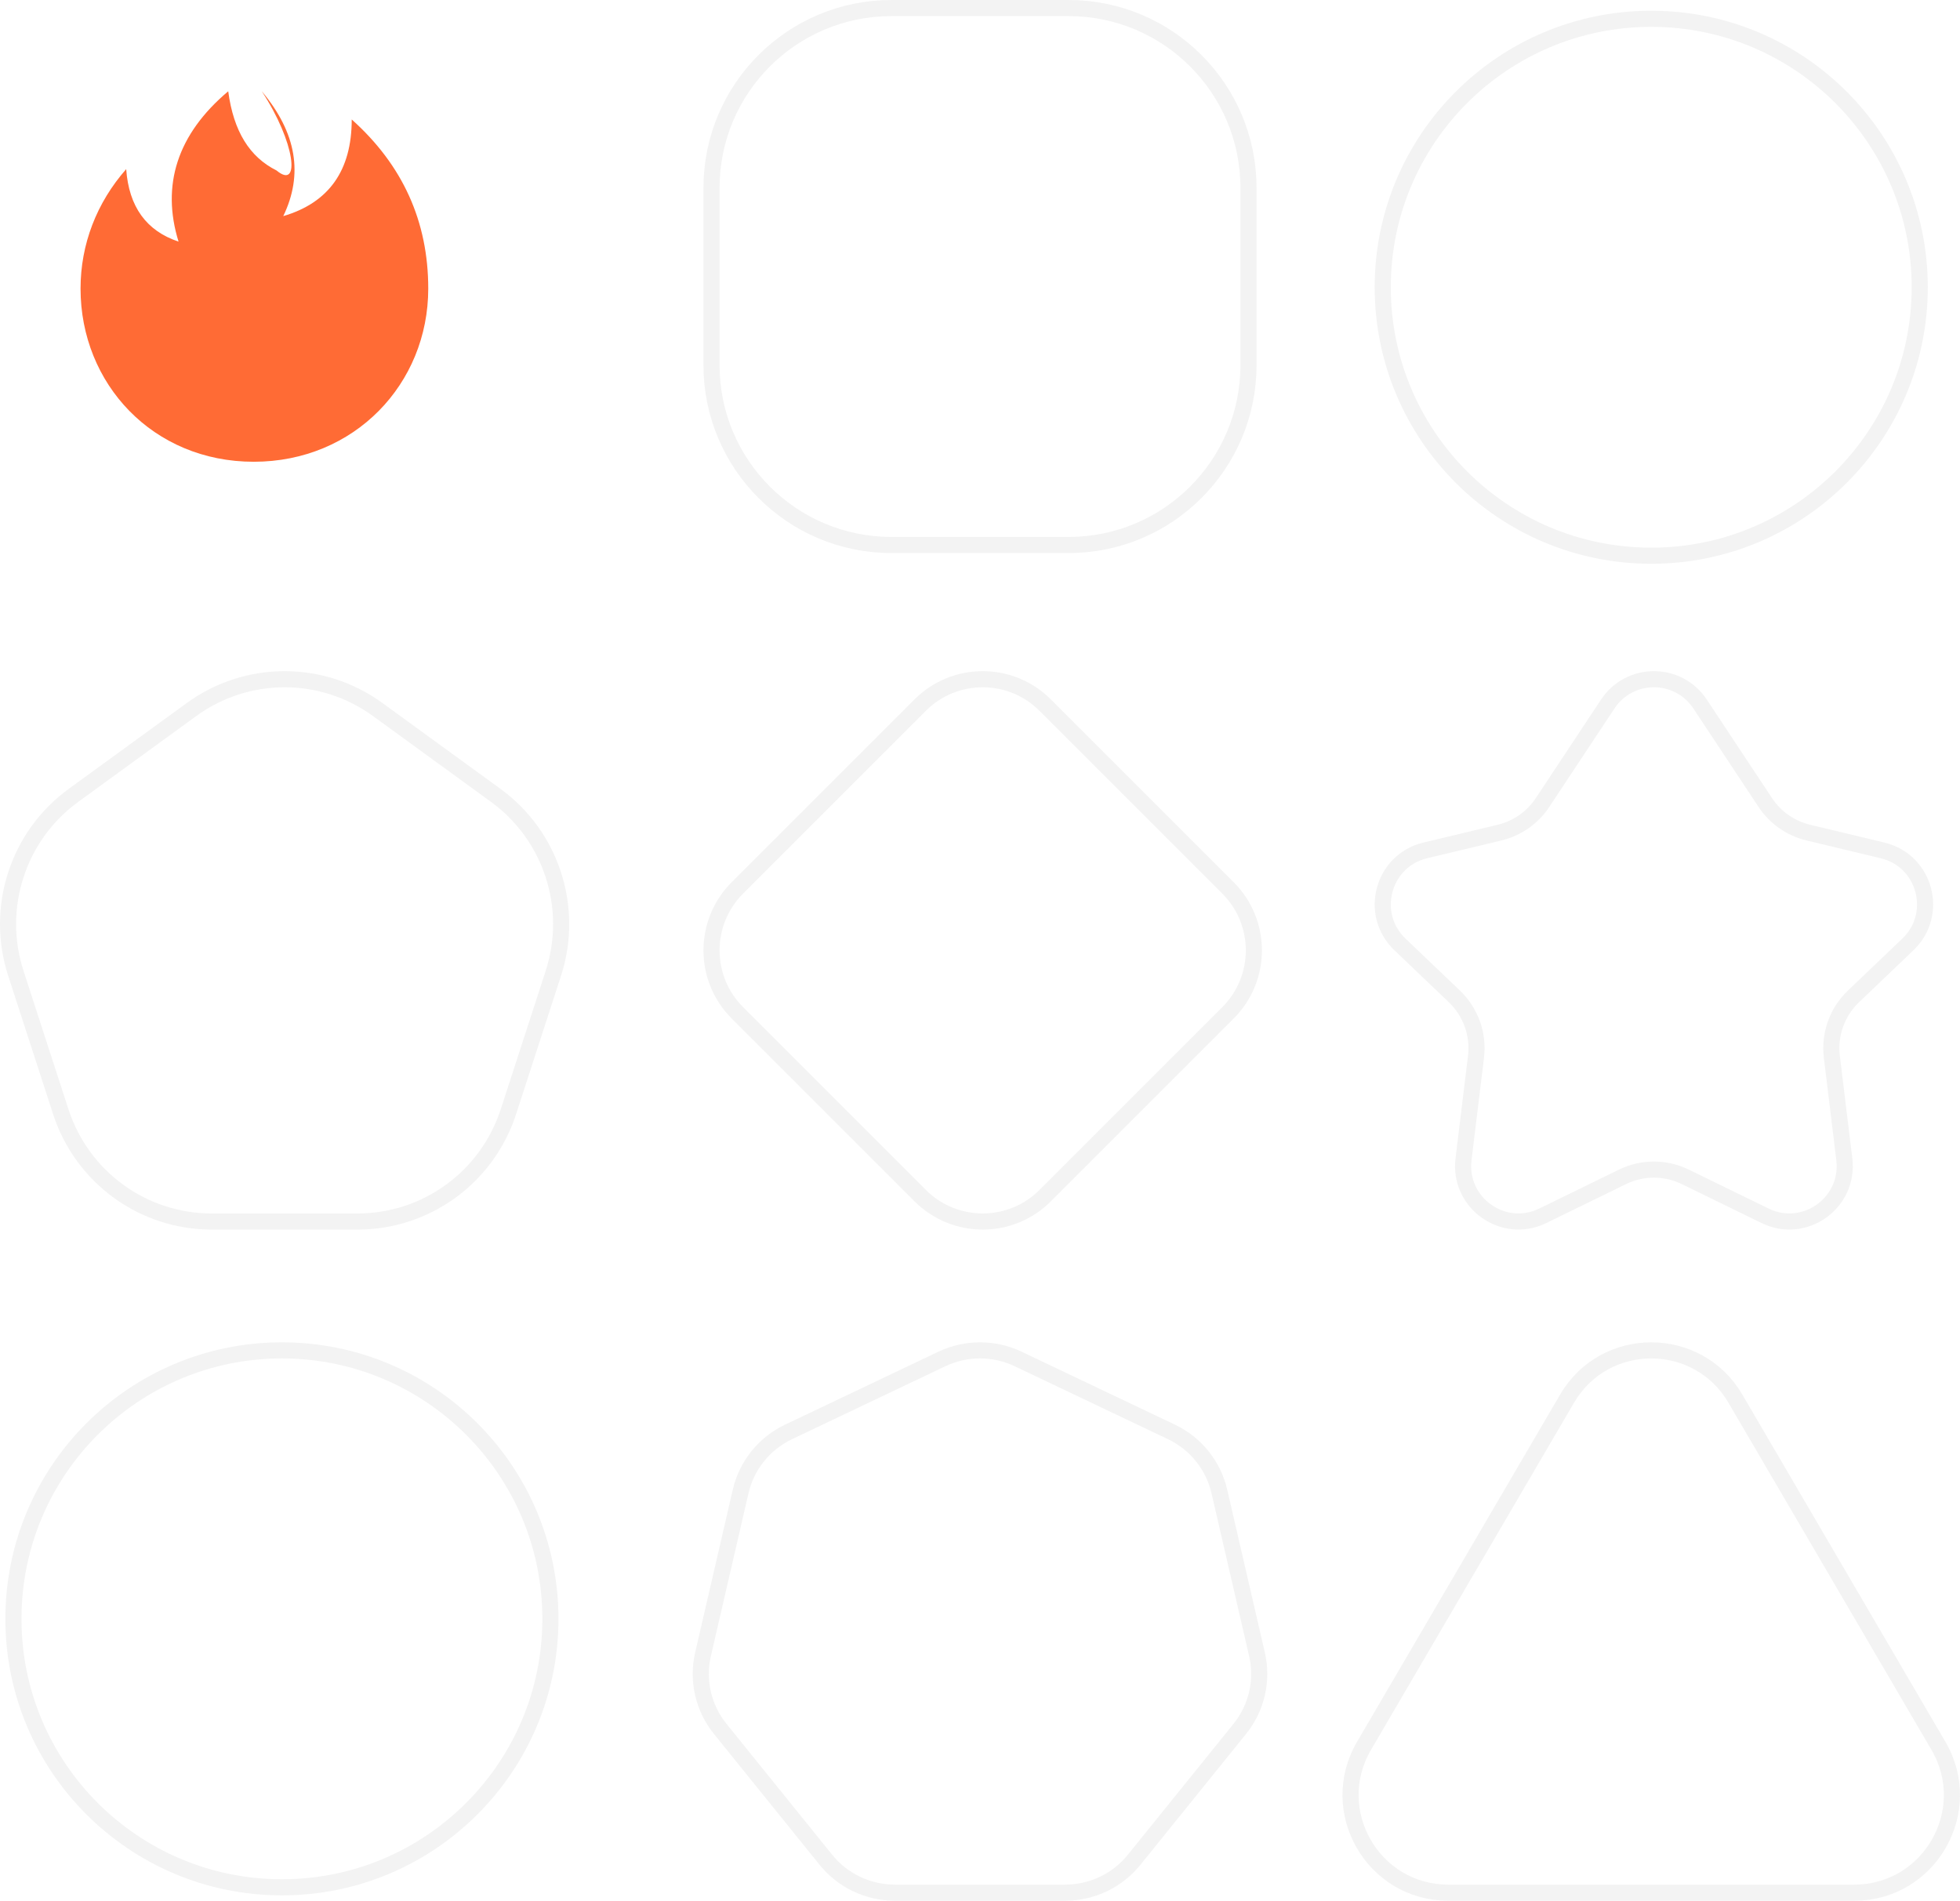
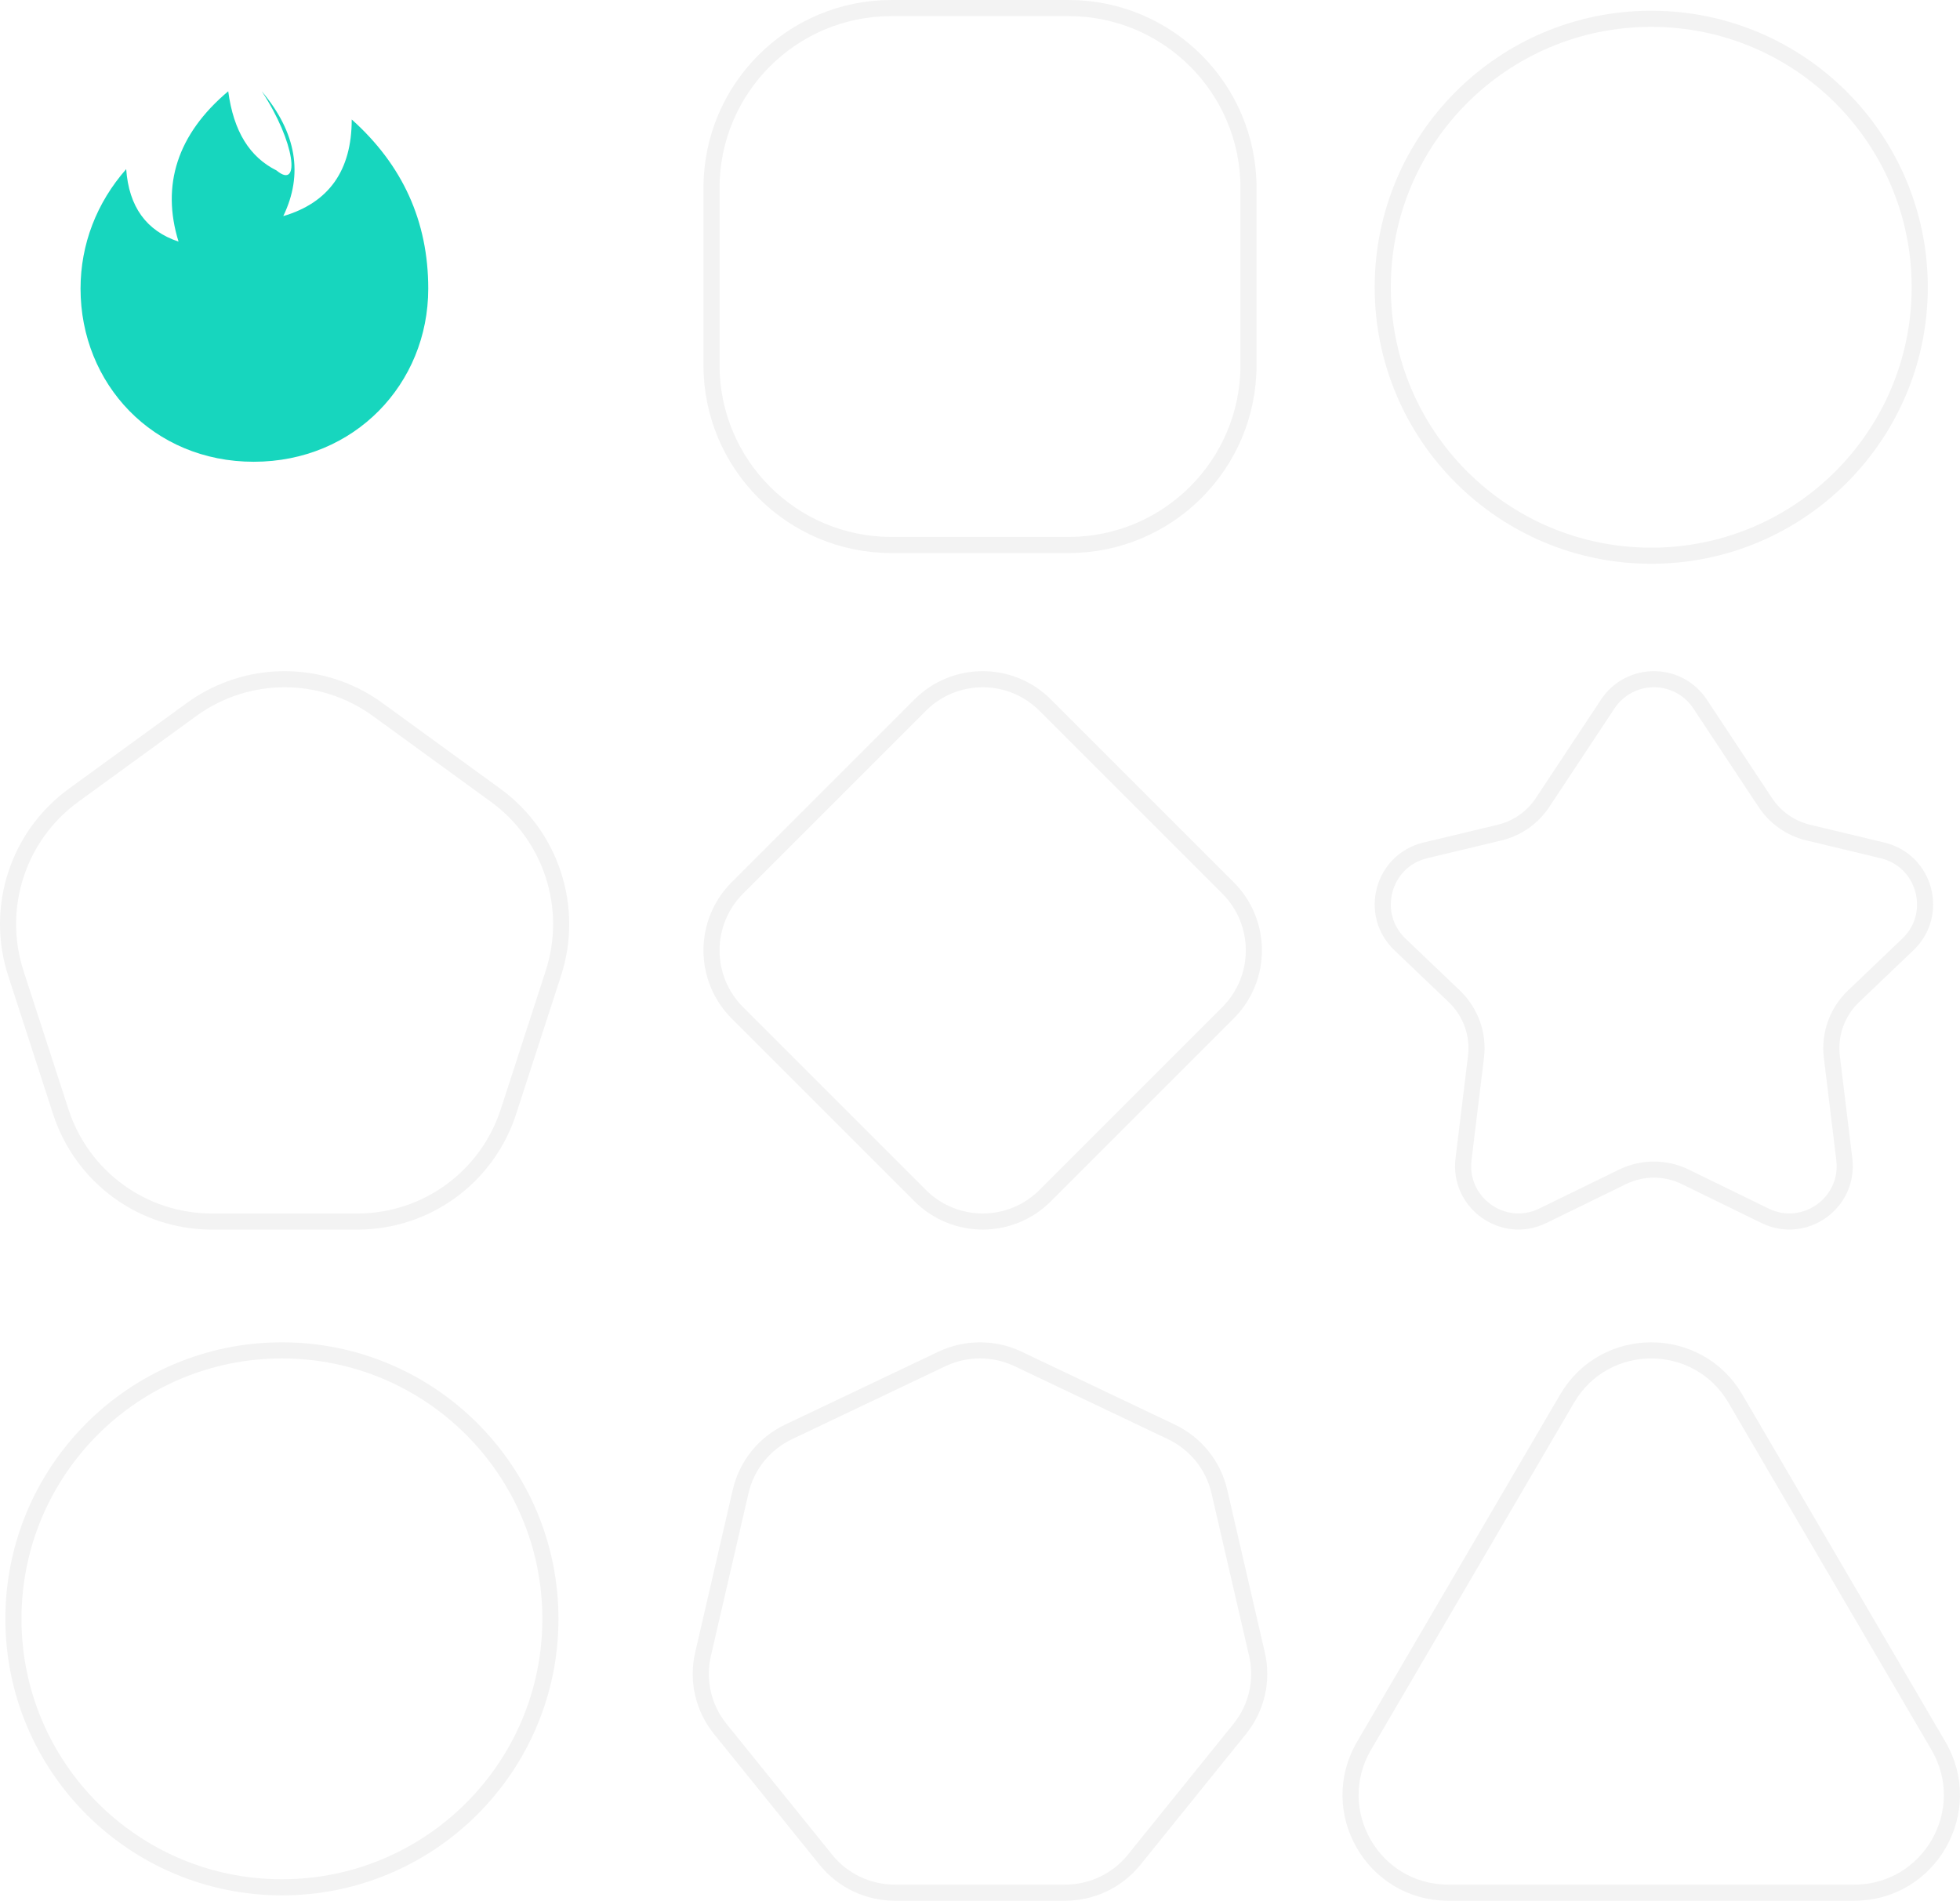
<svg xmlns="http://www.w3.org/2000/svg" width="365" height="354" viewBox="0 0 365 354" fill="none">
  <path d="M166 1.5H199C217.502 1.5 232.5 16.498 232.5 35V68C232.5 86.501 217.502 101.5 199 101.5H166C147.498 101.5 132.5 86.501 132.5 68V35C132.5 16.498 147.498 1.5 166 1.5Z" stroke="black" stroke-opacity="0.05" stroke-width="3" />
  <path d="M171.365 131.319C177.791 124.894 188.209 124.894 194.635 131.319L228.681 165.365C235.106 171.791 235.106 182.209 228.681 188.635L194.635 222.681C188.209 229.106 177.791 229.106 171.365 222.681L137.319 188.635C130.894 182.209 130.894 171.791 137.319 165.365L171.365 131.319Z" stroke="black" stroke-opacity="0.05" stroke-width="3" />
  <rect x="2.5" y="251.5" width="100" height="100" rx="50" stroke="black" stroke-opacity="0.05" stroke-width="3" />
  <rect x="257.5" y="3.5" width="100" height="100" rx="50" stroke="black" stroke-opacity="0.05" stroke-width="3" />
  <path d="M291.824 260.495C298.838 248.502 316.162 248.502 323.176 260.495L360.984 325.149C368.07 337.265 359.335 352.5 345.309 352.5H269.691C255.665 352.5 246.93 337.265 254.016 325.149L291.824 260.495Z" stroke="black" stroke-opacity="0.05" stroke-width="3" />
  <path d="M299.404 131.12C303.482 124.96 312.518 124.96 316.596 131.12L328.743 149.469C330.605 152.28 333.462 154.281 336.74 155.066L350.581 158.383C358.524 160.286 361.21 170.241 355.3 175.888L345.156 185.577C342.117 188.481 340.626 192.65 341.134 196.824L343.456 215.909C344.445 224.035 336.046 230.02 328.7 226.435L313.836 219.178C310.153 217.38 305.847 217.38 302.164 219.178L287.3 226.435C279.954 230.02 271.555 224.035 272.544 215.909L274.866 196.824C275.374 192.65 273.883 188.481 270.844 185.577L260.7 175.888C254.79 170.241 257.476 160.286 265.419 158.383L279.26 155.066C282.538 154.281 285.395 152.28 287.257 149.469L299.404 131.12Z" stroke="black" stroke-opacity="0.05" stroke-width="3" />
  <path d="M35.674 132.138C46.01 124.621 59.99 124.621 70.326 132.138L92.302 148.12C102.672 155.662 107.014 169.054 103.047 181.276L94.68 207.052C90.721 219.249 79.389 227.5 66.609 227.5H39.391C26.611 227.5 15.279 219.249 11.32 207.052L2.953 181.276C-1.014 169.054 3.328 155.662 13.698 148.12L35.674 132.138Z" stroke="black" stroke-opacity="0.05" stroke-width="3" />
  <path d="M175.39 253.104C179.885 250.965 185.115 250.965 189.61 253.104L218.145 266.682C222.668 268.834 225.953 272.916 227.073 277.766L234.083 308.11C235.207 312.977 234.03 318.088 230.884 321.985L211.196 346.379C208.074 350.247 203.352 352.5 198.356 352.5H166.644C161.648 352.5 156.926 350.247 153.804 346.379L134.116 321.985C130.97 318.088 129.793 312.977 130.917 308.11L137.927 277.766C139.047 272.916 142.332 268.834 146.855 266.682L175.39 253.104Z" stroke="black" stroke-opacity="0.05" stroke-width="3" />
  <g transform="translate(2.5 2) scale(2.5)">
-     <path d="M18.5 6c2.6 3.1 3.1 6.2 1.6 9.3 3.4-1 5.1-3.4 5.1-7.2 3.8 3.4 5.7 7.6 5.7 12.6 0 7.1-5.5 12.9-13 12.9S5 27.8 5 20.7c0-3.3 1.2-6.4 3.4-8.9.2 2.8 1.5 4.6 3.9 5.4-1.3-4.2-.1-8 3.7-11.2.4 3 1.6 4.9 3.6 5.9C21.4 13.4 21 9.8 18.5 6Z" fill="#ff6b35" />
+     <path d="M18.5 6c2.6 3.1 3.1 6.2 1.6 9.3 3.4-1 5.1-3.4 5.1-7.2 3.8 3.4 5.7 7.6 5.7 12.6 0 7.1-5.5 12.9-13 12.9S5 27.8 5 20.7c0-3.3 1.2-6.4 3.4-8.9.2 2.8 1.5 4.6 3.9 5.4-1.3-4.2-.1-8 3.7-11.2.4 3 1.6 4.9 3.6 5.9C21.4 13.4 21 9.8 18.5 6Z" fill="#17d6be" />
  </g>
</svg>
